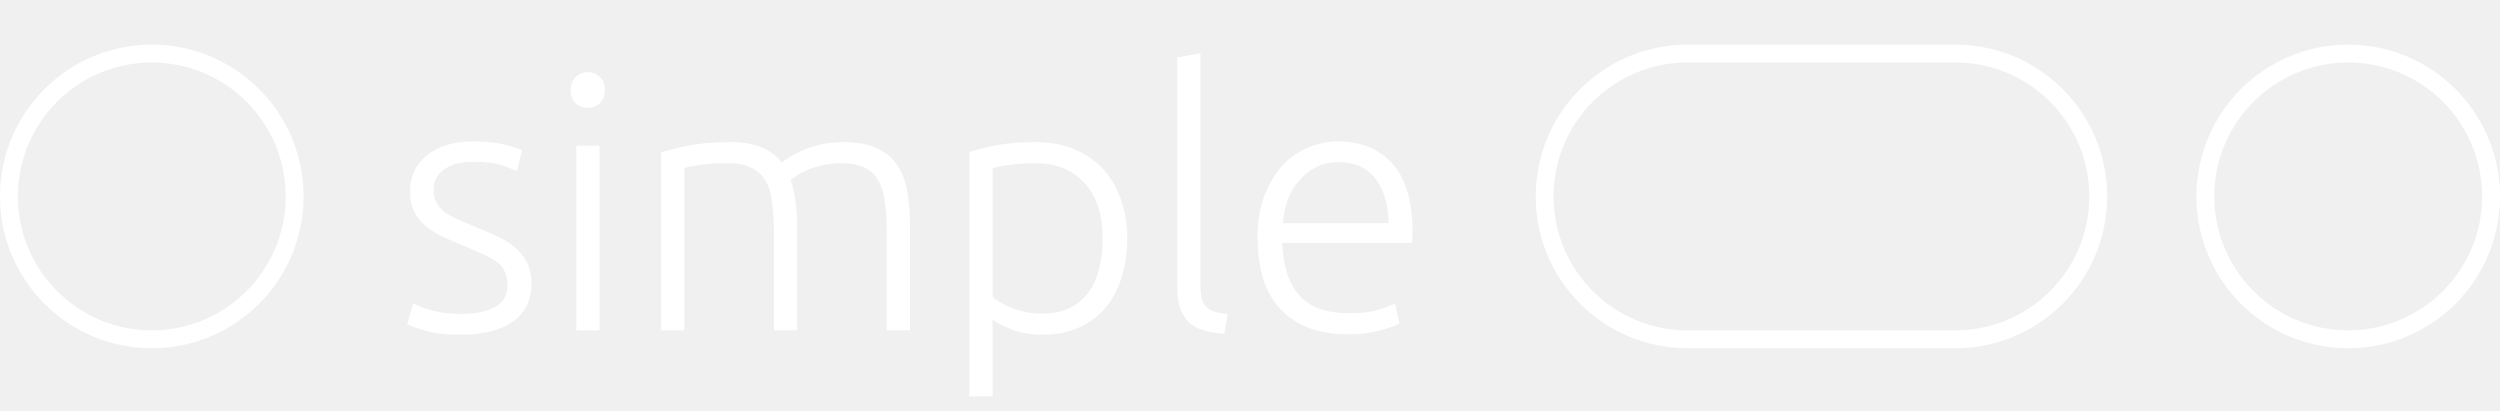
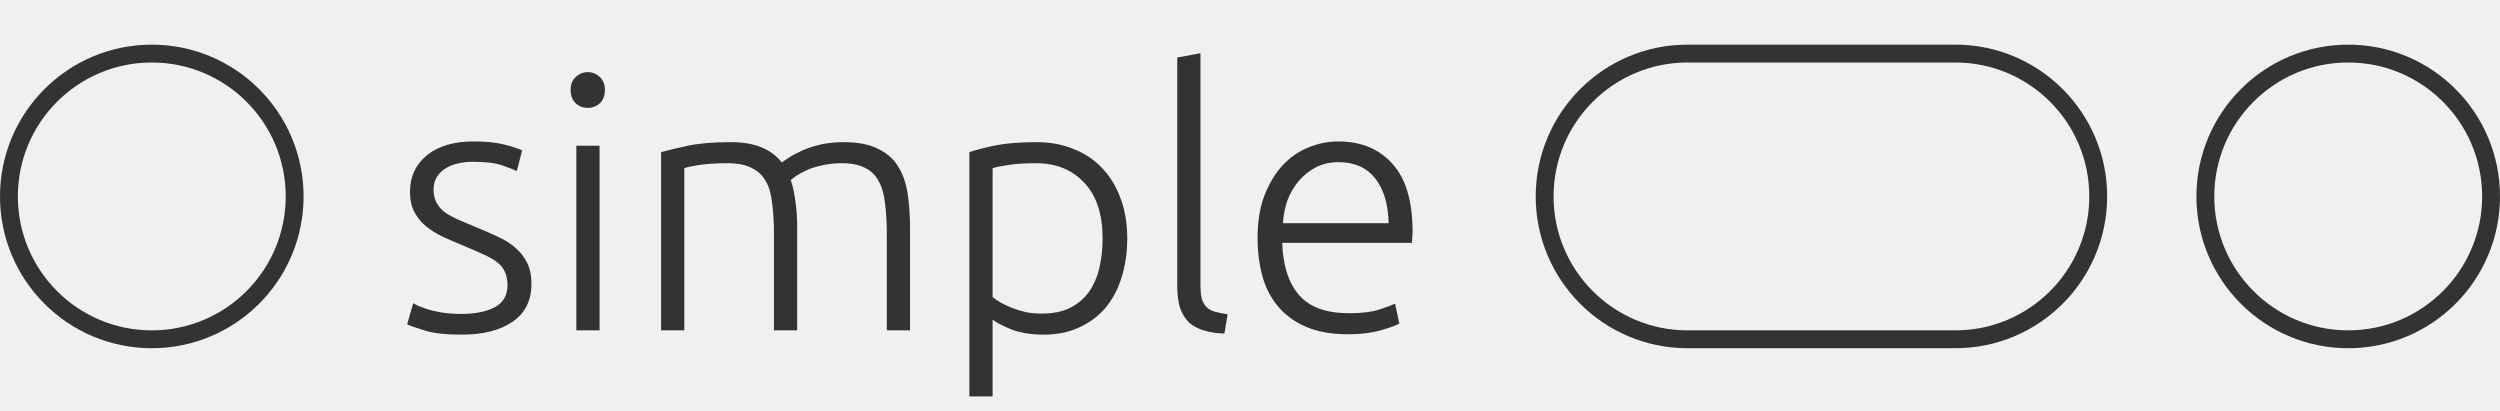
<svg xmlns="http://www.w3.org/2000/svg" width="140" height="23" viewBox="0 0 140 23" fill="none">
-   <circle cx="8.5" cy="11" r="8" stroke="white" />
-   <path d="M25.84 17.58C26.587 17.58 27.2 17.46 27.68 17.22C28.173 16.967 28.42 16.547 28.42 15.96C28.42 15.68 28.373 15.44 28.28 15.24C28.2 15.04 28.06 14.86 27.86 14.7C27.66 14.54 27.393 14.387 27.06 14.24C26.74 14.093 26.34 13.92 25.86 13.72C25.473 13.56 25.107 13.4 24.76 13.24C24.413 13.067 24.107 12.873 23.84 12.66C23.573 12.433 23.36 12.167 23.2 11.86C23.04 11.553 22.96 11.18 22.96 10.74C22.96 9.9 23.273 9.22 23.9 8.7C24.54 8.18 25.413 7.92 26.52 7.92C27.227 7.92 27.807 7.98 28.26 8.1C28.727 8.22 29.053 8.327 29.24 8.42L28.94 9.58C28.78 9.5 28.507 9.393 28.12 9.26C27.747 9.127 27.193 9.06 26.46 9.06C26.167 9.06 25.887 9.093 25.62 9.16C25.367 9.213 25.14 9.307 24.94 9.44C24.74 9.56 24.58 9.72 24.46 9.92C24.34 10.107 24.28 10.34 24.28 10.62C24.28 10.9 24.333 11.14 24.44 11.34C24.547 11.54 24.7 11.72 24.9 11.88C25.113 12.027 25.367 12.167 25.66 12.3C25.967 12.433 26.313 12.58 26.7 12.74C27.1 12.9 27.48 13.067 27.84 13.24C28.213 13.4 28.54 13.6 28.82 13.84C29.1 14.067 29.327 14.347 29.5 14.68C29.673 15 29.76 15.407 29.76 15.9C29.76 16.833 29.407 17.54 28.7 18.02C28.007 18.5 27.053 18.74 25.84 18.74C24.933 18.74 24.24 18.66 23.76 18.5C23.28 18.353 22.96 18.24 22.8 18.16L23.14 16.98C23.18 17.007 23.267 17.053 23.4 17.12C23.533 17.173 23.713 17.24 23.94 17.32C24.167 17.387 24.433 17.447 24.74 17.5C25.06 17.553 25.427 17.58 25.84 17.58ZM33.575 18.5H32.275V8.16H33.575V18.5ZM33.875 5.04C33.875 5.347 33.781 5.593 33.595 5.78C33.408 5.953 33.181 6.04 32.915 6.04C32.648 6.04 32.421 5.953 32.235 5.78C32.048 5.593 31.955 5.347 31.955 5.04C31.955 4.733 32.048 4.493 32.235 4.32C32.421 4.133 32.648 4.04 32.915 4.04C33.181 4.04 33.408 4.133 33.595 4.32C33.781 4.493 33.875 4.733 33.875 5.04ZM37.021 8.52C37.407 8.413 37.907 8.293 38.521 8.16C39.147 8.027 39.954 7.96 40.941 7.96C42.247 7.96 43.194 8.34 43.781 9.1C43.847 9.047 43.974 8.96 44.161 8.84C44.361 8.707 44.607 8.573 44.901 8.44C45.194 8.307 45.534 8.193 45.921 8.1C46.321 8.007 46.761 7.96 47.241 7.96C48.027 7.96 48.661 8.08 49.141 8.32C49.634 8.547 50.014 8.873 50.281 9.3C50.547 9.713 50.727 10.213 50.821 10.8C50.914 11.387 50.961 12.027 50.961 12.72V18.5H49.661V13.14C49.661 12.46 49.627 11.873 49.561 11.38C49.507 10.873 49.387 10.46 49.201 10.14C49.027 9.807 48.774 9.56 48.441 9.4C48.107 9.227 47.674 9.14 47.141 9.14C46.741 9.14 46.374 9.18 46.041 9.26C45.721 9.327 45.441 9.413 45.201 9.52C44.961 9.627 44.761 9.733 44.601 9.84C44.454 9.947 44.347 10.027 44.281 10.08C44.401 10.427 44.487 10.82 44.541 11.26C44.607 11.687 44.641 12.14 44.641 12.62V18.5H43.341V13.14C43.341 12.46 43.307 11.873 43.241 11.38C43.187 10.873 43.067 10.46 42.881 10.14C42.694 9.807 42.427 9.56 42.081 9.4C41.747 9.227 41.301 9.14 40.741 9.14C40.114 9.14 39.581 9.173 39.141 9.24C38.714 9.307 38.441 9.367 38.321 9.42V18.5H37.021V8.52ZM55.586 16.64C55.706 16.733 55.853 16.833 56.026 16.94C56.213 17.047 56.426 17.147 56.666 17.24C56.906 17.333 57.166 17.413 57.446 17.48C57.726 17.533 58.02 17.56 58.326 17.56C58.966 17.56 59.5 17.453 59.926 17.24C60.366 17.013 60.72 16.713 60.986 16.34C61.253 15.953 61.446 15.507 61.566 15C61.686 14.48 61.746 13.933 61.746 13.36C61.746 12 61.406 10.96 60.726 10.24C60.046 9.507 59.146 9.14 58.026 9.14C57.386 9.14 56.866 9.173 56.466 9.24C56.08 9.293 55.786 9.353 55.586 9.42V16.64ZM55.586 22.2H54.286V8.52C54.673 8.387 55.166 8.26 55.766 8.14C56.366 8.02 57.126 7.96 58.046 7.96C58.806 7.96 59.493 8.087 60.106 8.34C60.733 8.58 61.266 8.933 61.706 9.4C62.16 9.867 62.506 10.433 62.746 11.1C63 11.767 63.126 12.52 63.126 13.36C63.126 14.147 63.02 14.873 62.806 15.54C62.606 16.193 62.306 16.76 61.906 17.24C61.506 17.707 61.013 18.073 60.426 18.34C59.853 18.607 59.193 18.74 58.446 18.74C57.766 18.74 57.173 18.647 56.666 18.46C56.173 18.26 55.813 18.073 55.586 17.9V22.2ZM68.567 18.68C68.127 18.667 67.74 18.607 67.407 18.5C67.087 18.407 66.813 18.26 66.587 18.06C66.373 17.847 66.207 17.58 66.087 17.26C65.98 16.927 65.927 16.513 65.927 16.02V3.22L67.227 2.98V15.98C67.227 16.3 67.253 16.56 67.307 16.76C67.373 16.947 67.467 17.1 67.587 17.22C67.707 17.327 67.86 17.407 68.047 17.46C68.247 17.513 68.48 17.56 68.747 17.6L68.567 18.68ZM70.424 13.32C70.424 12.413 70.551 11.627 70.804 10.96C71.071 10.28 71.411 9.713 71.824 9.26C72.251 8.807 72.731 8.473 73.264 8.26C73.811 8.033 74.371 7.92 74.944 7.92C76.211 7.92 77.218 8.333 77.964 9.16C78.724 9.987 79.104 11.26 79.104 12.98C79.104 13.087 79.098 13.193 79.084 13.3C79.084 13.407 79.078 13.507 79.064 13.6H71.804C71.844 14.867 72.158 15.84 72.744 16.52C73.331 17.2 74.264 17.54 75.544 17.54C76.251 17.54 76.811 17.473 77.224 17.34C77.638 17.207 77.938 17.093 78.124 17L78.364 18.12C78.178 18.227 77.824 18.353 77.304 18.5C76.798 18.647 76.198 18.72 75.504 18.72C74.598 18.72 73.824 18.587 73.184 18.32C72.544 18.053 72.018 17.68 71.604 17.2C71.191 16.72 70.891 16.153 70.704 15.5C70.518 14.833 70.424 14.107 70.424 13.32ZM77.764 12.5C77.738 11.42 77.484 10.58 77.004 9.98C76.524 9.38 75.844 9.08 74.964 9.08C74.498 9.08 74.078 9.173 73.704 9.36C73.344 9.547 73.024 9.8 72.744 10.12C72.478 10.427 72.264 10.787 72.104 11.2C71.958 11.613 71.871 12.047 71.844 12.5H77.764Z" fill="white" />
-   <rect x="86.5" y="3" width="31" height="16" rx="8" stroke="white" />
-   <circle cx="131.5" cy="11" r="8" stroke="white" />
+   <circle cx="8.5" cy="11" r="8" stroke="#333333" />
+   <path d="M25.84 17.58C26.587 17.58 27.2 17.46 27.68 17.22C28.173 16.967 28.42 16.547 28.42 15.96C28.42 15.68 28.373 15.44 28.28 15.24C28.2 15.04 28.06 14.86 27.86 14.7C27.66 14.54 27.393 14.387 27.06 14.24C26.74 14.093 26.34 13.92 25.86 13.72C25.473 13.56 25.107 13.4 24.76 13.24C24.413 13.067 24.107 12.873 23.84 12.66C23.573 12.433 23.36 12.167 23.2 11.86C23.04 11.553 22.96 11.18 22.96 10.74C22.96 9.9 23.273 9.22 23.9 8.7C24.54 8.18 25.413 7.92 26.52 7.92C27.227 7.92 27.807 7.98 28.26 8.1C28.727 8.22 29.053 8.327 29.24 8.42L28.94 9.58C28.78 9.5 28.507 9.393 28.12 9.26C27.747 9.127 27.193 9.06 26.46 9.06C26.167 9.06 25.887 9.093 25.62 9.16C25.367 9.213 25.14 9.307 24.94 9.44C24.74 9.56 24.58 9.72 24.46 9.92C24.34 10.107 24.28 10.34 24.28 10.62C24.28 10.9 24.333 11.14 24.44 11.34C24.547 11.54 24.7 11.72 24.9 11.88C25.113 12.027 25.367 12.167 25.66 12.3C25.967 12.433 26.313 12.58 26.7 12.74C27.1 12.9 27.48 13.067 27.84 13.24C28.213 13.4 28.54 13.6 28.82 13.84C29.1 14.067 29.327 14.347 29.5 14.68C29.673 15 29.76 15.407 29.76 15.9C29.76 16.833 29.407 17.54 28.7 18.02C28.007 18.5 27.053 18.74 25.84 18.74C24.933 18.74 24.24 18.66 23.76 18.5C23.28 18.353 22.96 18.24 22.8 18.16L23.14 16.98C23.18 17.007 23.267 17.053 23.4 17.12C23.533 17.173 23.713 17.24 23.94 17.32C24.167 17.387 24.433 17.447 24.74 17.5C25.06 17.553 25.427 17.58 25.84 17.58ZM33.575 18.5H32.275V8.16H33.575V18.5ZM33.875 5.04C33.875 5.347 33.781 5.593 33.595 5.78C33.408 5.953 33.181 6.04 32.915 6.04C32.648 6.04 32.421 5.953 32.235 5.78C32.048 5.593 31.955 5.347 31.955 5.04C31.955 4.733 32.048 4.493 32.235 4.32C32.421 4.133 32.648 4.04 32.915 4.04C33.181 4.04 33.408 4.133 33.595 4.32C33.781 4.493 33.875 4.733 33.875 5.04ZM37.021 8.52C37.407 8.413 37.907 8.293 38.521 8.16C39.147 8.027 39.954 7.96 40.941 7.96C42.247 7.96 43.194 8.34 43.781 9.1C43.847 9.047 43.974 8.96 44.161 8.84C44.361 8.707 44.607 8.573 44.901 8.44C45.194 8.307 45.534 8.193 45.921 8.1C46.321 8.007 46.761 7.96 47.241 7.96C48.027 7.96 48.661 8.08 49.141 8.32C49.634 8.547 50.014 8.873 50.281 9.3C50.547 9.713 50.727 10.213 50.821 10.8C50.914 11.387 50.961 12.027 50.961 12.72V18.5H49.661V13.14C49.661 12.46 49.627 11.873 49.561 11.38C49.507 10.873 49.387 10.46 49.201 10.14C49.027 9.807 48.774 9.56 48.441 9.4C48.107 9.227 47.674 9.14 47.141 9.14C46.741 9.14 46.374 9.18 46.041 9.26C45.721 9.327 45.441 9.413 45.201 9.52C44.961 9.627 44.761 9.733 44.601 9.84C44.454 9.947 44.347 10.027 44.281 10.08C44.401 10.427 44.487 10.82 44.541 11.26C44.607 11.687 44.641 12.14 44.641 12.62V18.5H43.341V13.14C43.341 12.46 43.307 11.873 43.241 11.38C43.187 10.873 43.067 10.46 42.881 10.14C42.694 9.807 42.427 9.56 42.081 9.4C41.747 9.227 41.301 9.14 40.741 9.14C40.114 9.14 39.581 9.173 39.141 9.24C38.714 9.307 38.441 9.367 38.321 9.42V18.5H37.021V8.52ZM55.586 16.64C55.706 16.733 55.853 16.833 56.026 16.94C56.213 17.047 56.426 17.147 56.666 17.24C56.906 17.333 57.166 17.413 57.446 17.48C57.726 17.533 58.02 17.56 58.326 17.56C58.966 17.56 59.5 17.453 59.926 17.24C60.366 17.013 60.72 16.713 60.986 16.34C61.253 15.953 61.446 15.507 61.566 15C61.686 14.48 61.746 13.933 61.746 13.36C61.746 12 61.406 10.96 60.726 10.24C60.046 9.507 59.146 9.14 58.026 9.14C57.386 9.14 56.866 9.173 56.466 9.24C56.08 9.293 55.786 9.353 55.586 9.42V16.64ZM55.586 22.2H54.286V8.52C54.673 8.387 55.166 8.26 55.766 8.14C56.366 8.02 57.126 7.96 58.046 7.96C58.806 7.96 59.493 8.087 60.106 8.34C60.733 8.58 61.266 8.933 61.706 9.4C62.16 9.867 62.506 10.433 62.746 11.1C63 11.767 63.126 12.52 63.126 13.36C63.126 14.147 63.02 14.873 62.806 15.54C62.606 16.193 62.306 16.76 61.906 17.24C61.506 17.707 61.013 18.073 60.426 18.34C59.853 18.607 59.193 18.74 58.446 18.74C57.766 18.74 57.173 18.647 56.666 18.46C56.173 18.26 55.813 18.073 55.586 17.9V22.2ZM68.567 18.68C68.127 18.667 67.74 18.607 67.407 18.5C67.087 18.407 66.813 18.26 66.587 18.06C66.373 17.847 66.207 17.58 66.087 17.26C65.98 16.927 65.927 16.513 65.927 16.02V3.22L67.227 2.98V15.98C67.227 16.3 67.253 16.56 67.307 16.76C67.373 16.947 67.467 17.1 67.587 17.22C67.707 17.327 67.86 17.407 68.047 17.46C68.247 17.513 68.48 17.56 68.747 17.6L68.567 18.68ZM70.424 13.32C70.424 12.413 70.551 11.627 70.804 10.96C71.071 10.28 71.411 9.713 71.824 9.26C72.251 8.807 72.731 8.473 73.264 8.26C73.811 8.033 74.371 7.92 74.944 7.92C76.211 7.92 77.218 8.333 77.964 9.16C78.724 9.987 79.104 11.26 79.104 12.98C79.104 13.087 79.098 13.193 79.084 13.3C79.084 13.407 79.078 13.507 79.064 13.6H71.804C71.844 14.867 72.158 15.84 72.744 16.52C73.331 17.2 74.264 17.54 75.544 17.54C76.251 17.54 76.811 17.473 77.224 17.34C77.638 17.207 77.938 17.093 78.124 17L78.364 18.12C78.178 18.227 77.824 18.353 77.304 18.5C76.798 18.647 76.198 18.72 75.504 18.72C74.598 18.72 73.824 18.587 73.184 18.32C72.544 18.053 72.018 17.68 71.604 17.2C71.191 16.72 70.891 16.153 70.704 15.5C70.518 14.833 70.424 14.107 70.424 13.32ZM77.764 12.5C77.738 11.42 77.484 10.58 77.004 9.98C76.524 9.38 75.844 9.08 74.964 9.08C74.498 9.08 74.078 9.173 73.704 9.36C73.344 9.547 73.024 9.8 72.744 10.12C72.478 10.427 72.264 10.787 72.104 11.2C71.958 11.613 71.871 12.047 71.844 12.5H77.764Z" fill="#333333" />
+   <rect x="86.5" y="3" width="31" height="16" rx="8" stroke="#333333" />
+   <circle cx="131.5" cy="11" r="8" stroke="#333333" />
</svg>
